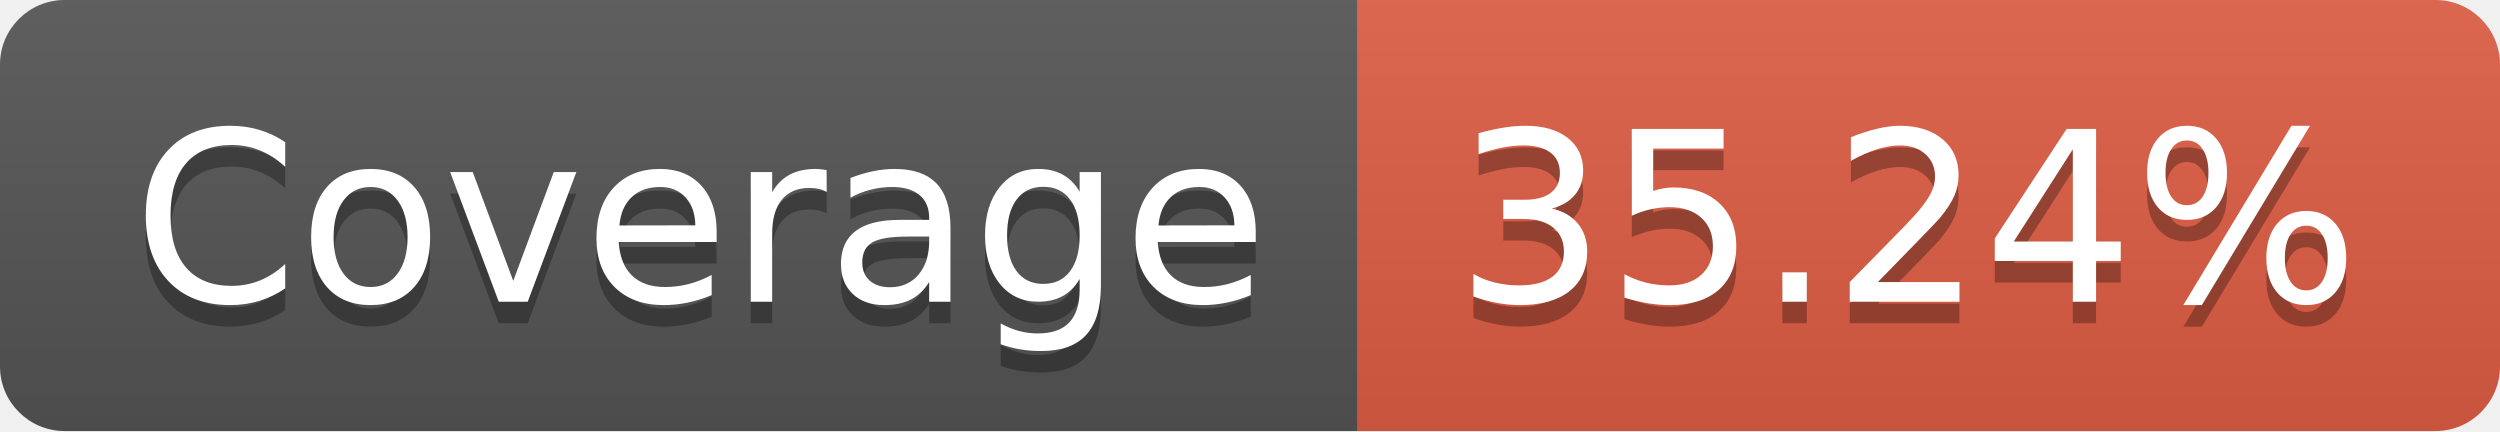
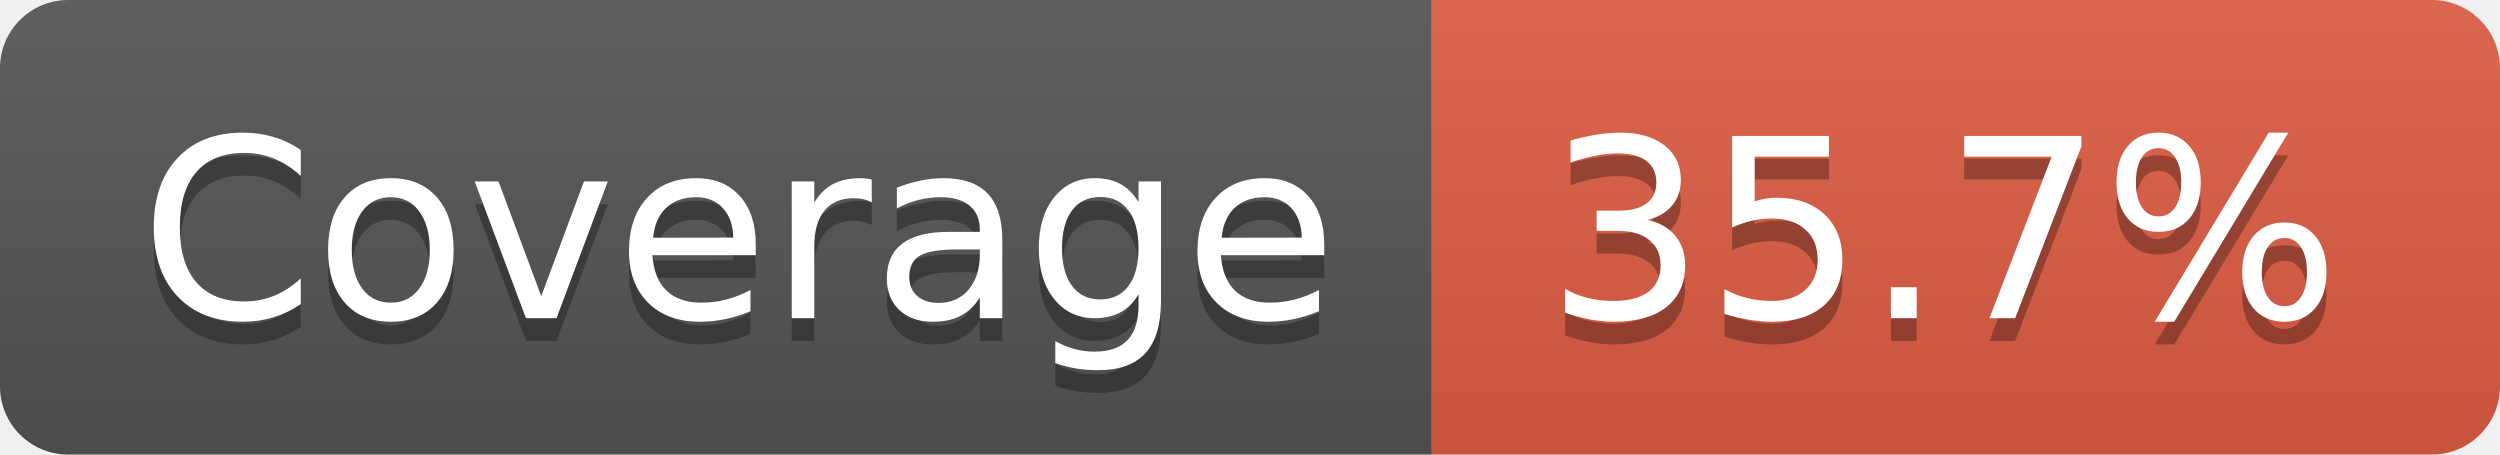
- <svg xmlns="http://www.w3.org/2000/svg" width="116" height="20">
+ <svg xmlns="http://www.w3.org/2000/svg" width="110" height="20">
  <linearGradient id="b" x2="0" y2="100%">
    <stop offset="0" stop-color="#bbb" stop-opacity=".1" />
    <stop offset="1" stop-opacity=".1" />
  </linearGradient>
  <clipPath id="a">
-     <rect width="116" height="20" rx="3" fill="#fff" />
+     <rect width="110" height="20" rx="3" fill="#fff" />
  </clipPath>
  <g clip-path="url(#a)">
    <path fill="#555" d="M0 0h63v20H0z" />
-     <path fill="#e05d44" d="M63 0h53v20H63z" />
-     <path fill="url(#b)" d="M0 0h116v20H0z" />
+     <path fill="#e05d44" d="M63 0h47v20H63z" />
+     <path fill="url(#b)" d="M0 0h110v20H0z" />
  </g>
  <g fill="#fff" text-anchor="middle" font-family="DejaVu Sans,Verdana,Geneva,sans-serif" font-size="110">
    <text x="325" y="150" fill="#010101" fill-opacity=".3" transform="scale(.1)" textLength="530">Coverage</text>
    <text x="325" y="140" transform="scale(.1)" textLength="530">Coverage</text>
-     <text x="885" y="150" fill="#010101" fill-opacity=".3" transform="scale(.1)" textLength="430">35.24%</text>
-     <text x="885" y="140" transform="scale(.1)" textLength="430">35.24%</text>
+     <text x="855" y="150" fill="#010101" fill-opacity=".3" transform="scale(.1)" textLength="370">35.7%</text>
+     <text x="855" y="140" transform="scale(.1)" textLength="370">35.7%</text>
  </g>
</svg>
